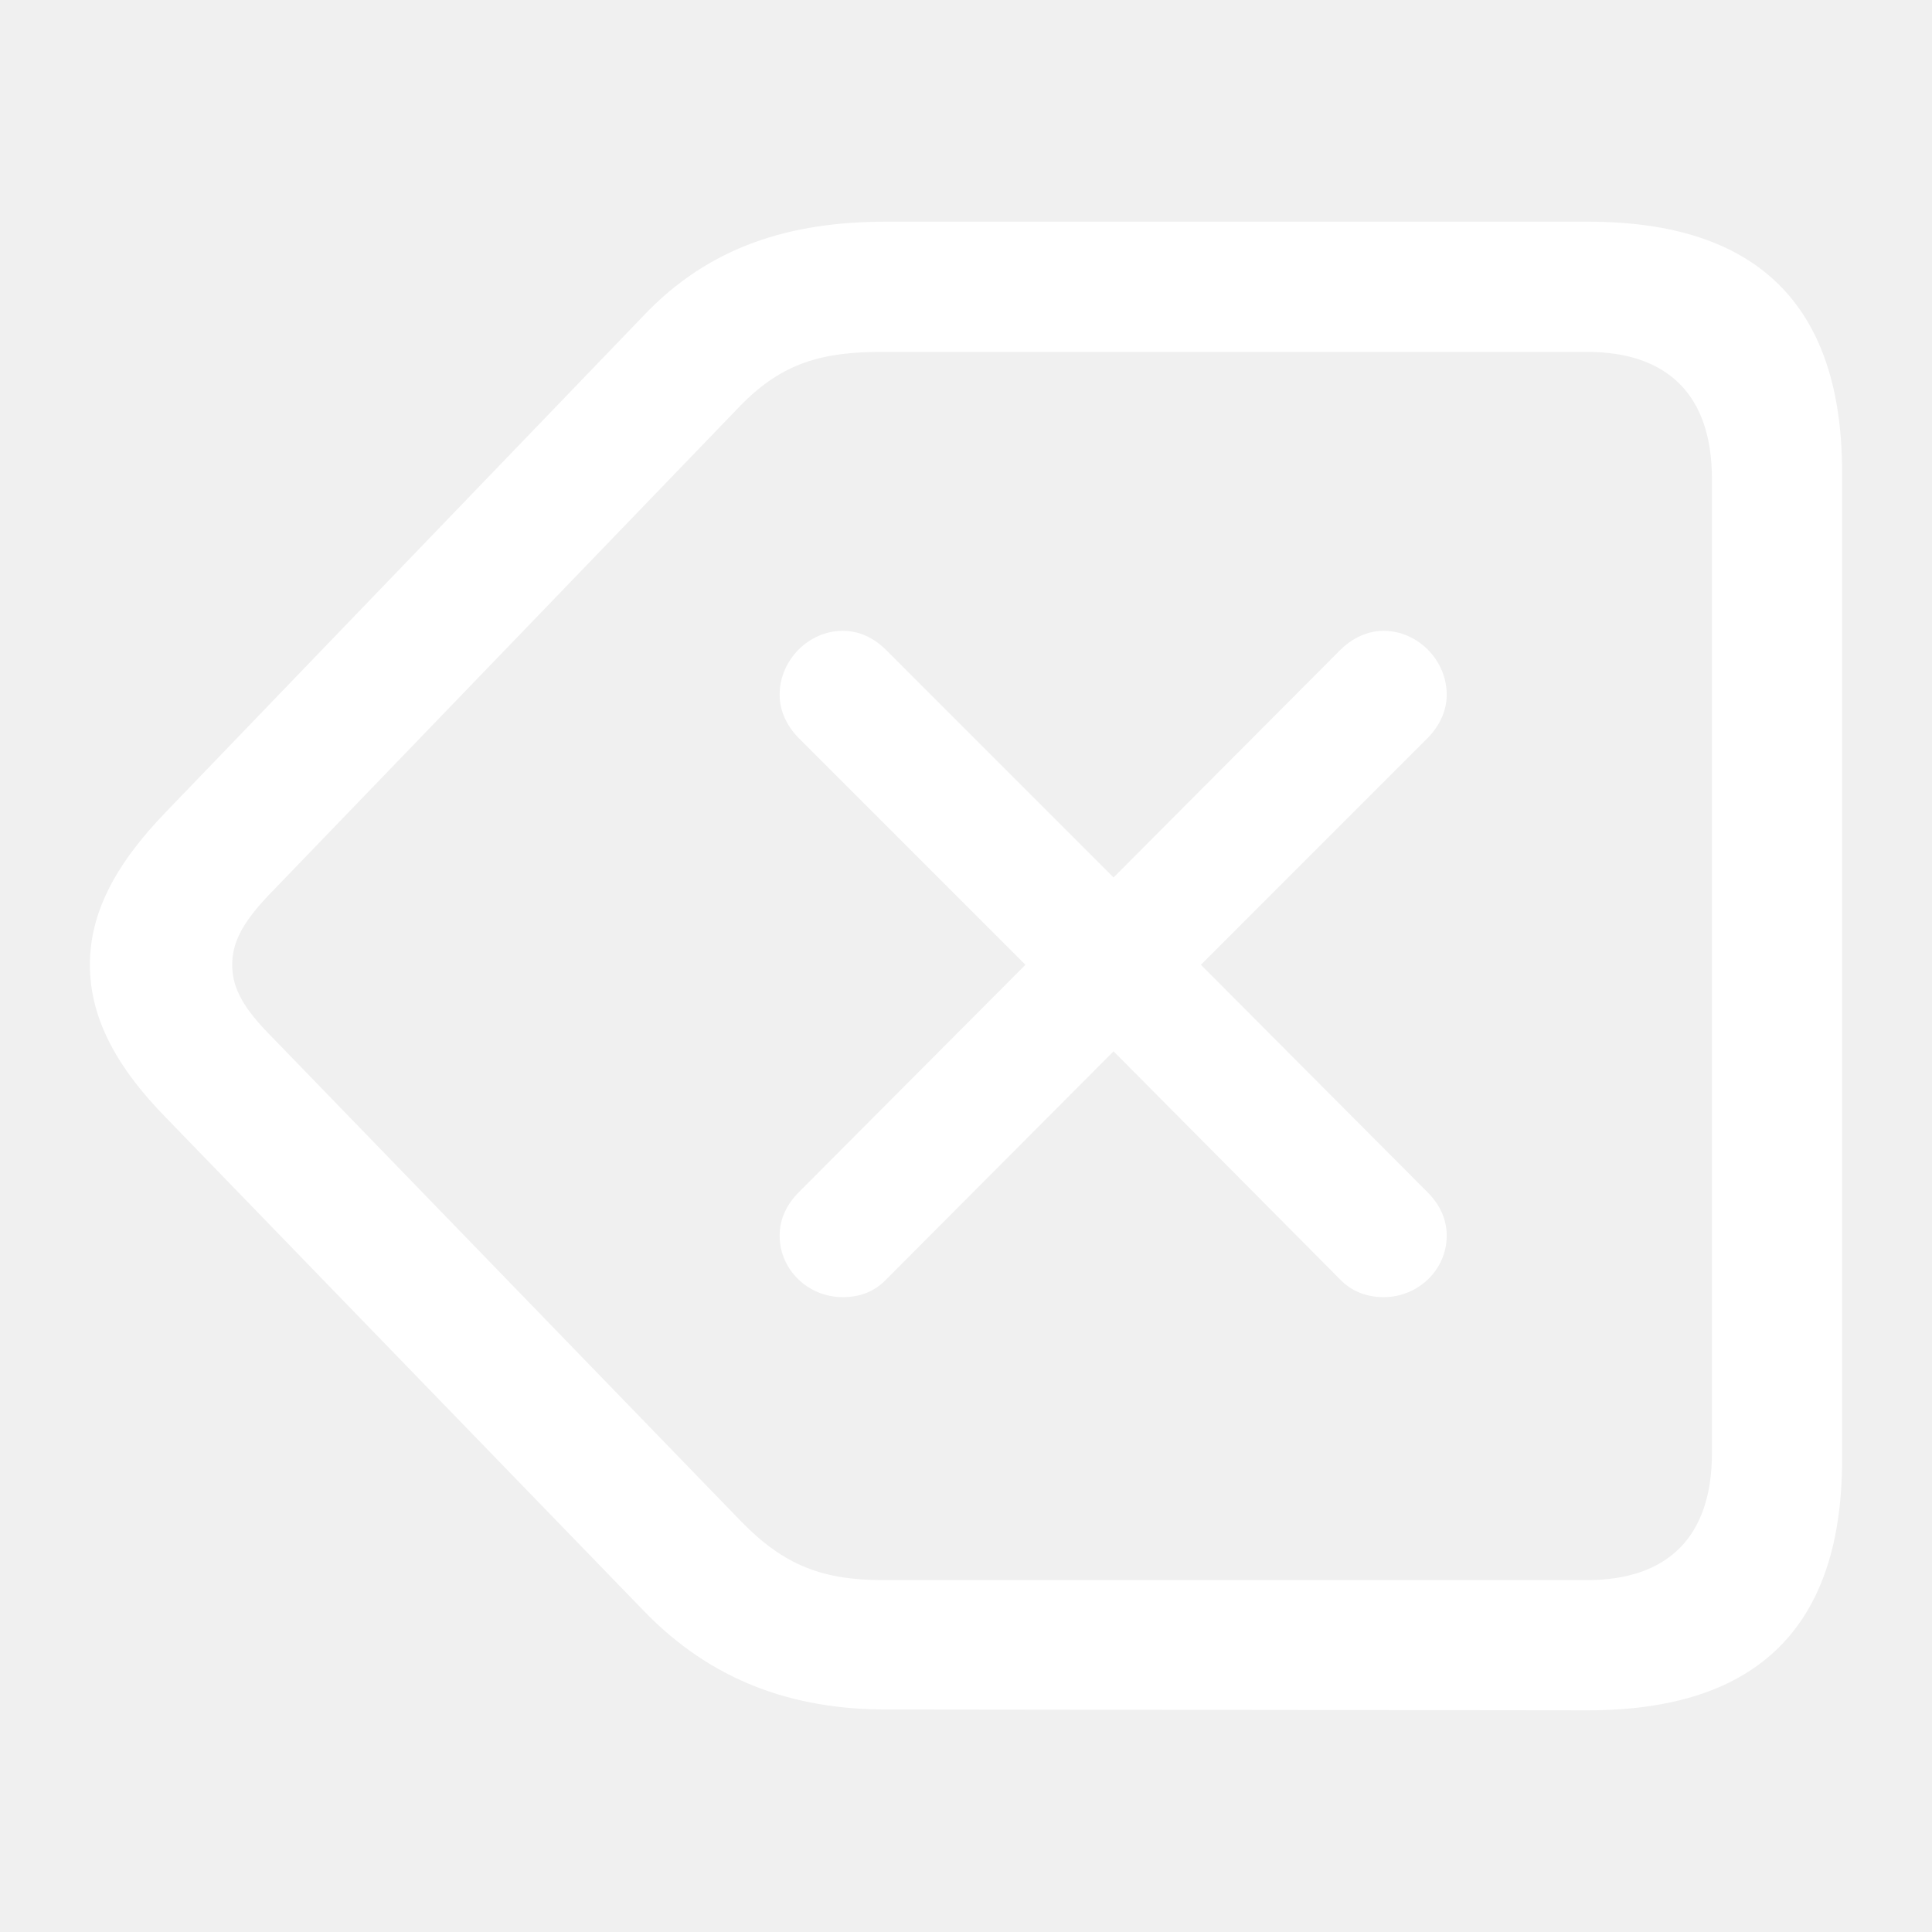
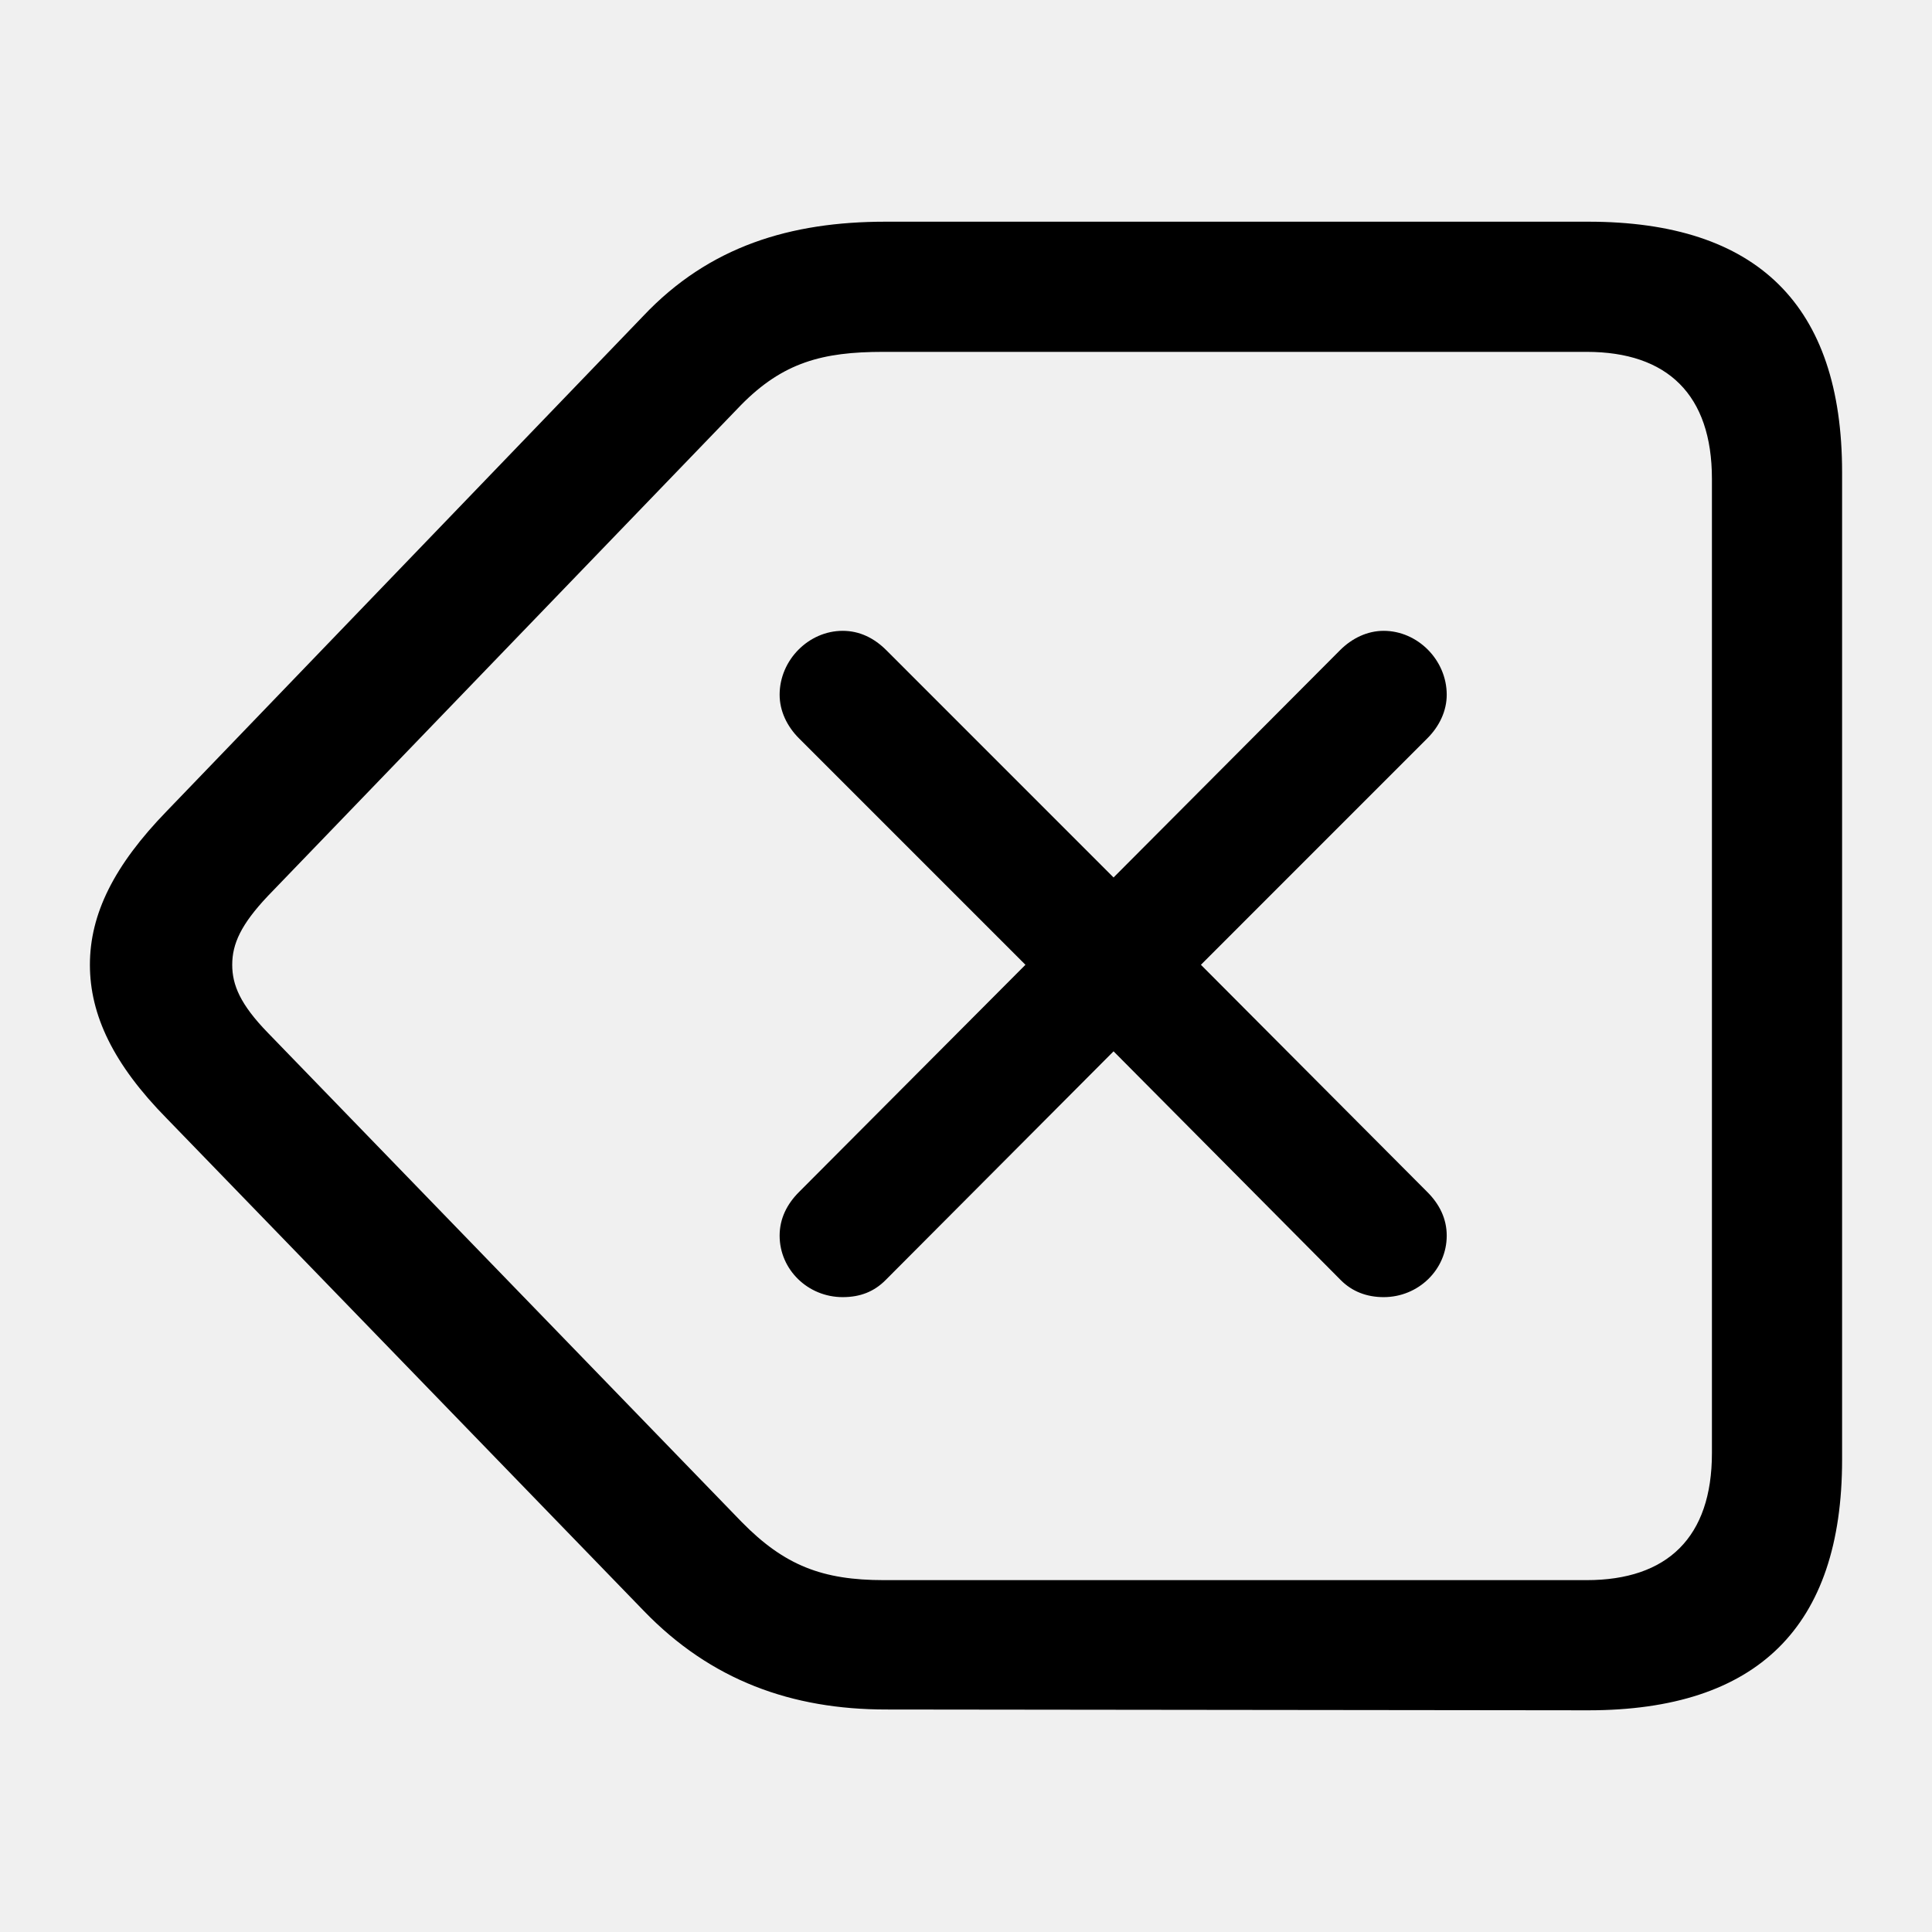
- <svg xmlns="http://www.w3.org/2000/svg" fill="#fff" width="800px" height="800px" viewBox="0 0 56 56">
+ <svg xmlns="http://www.w3.org/2000/svg" fill="#000000" width="800px" height="800px" viewBox="0 0 56 56">
  <path d="M 46.035 49.574 C 50.934 49.574 53.394 47.16 53.394 42.309 L 53.394 13.691 C 53.394 8.84 50.934 6.426 46.035 6.426 L 25.668 6.426 C 22.926 6.426 20.559 7.129 18.637 9.168 L 4.832 23.512 C 3.309 25.082 2.606 26.488 2.606 27.965 C 2.606 29.418 3.285 30.848 4.832 32.418 L 18.66 46.691 C 20.606 48.707 22.949 49.551 25.692 49.551 Z M 45.989 45.801 L 25.621 45.801 C 23.84 45.801 22.738 45.379 21.496 44.113 L 7.762 29.934 C 6.965 29.113 6.731 28.551 6.731 27.965 C 6.731 27.355 6.988 26.793 7.762 25.973 L 21.473 11.746 C 22.692 10.504 23.84 10.199 25.598 10.199 L 45.989 10.199 C 48.332 10.199 49.621 11.441 49.621 13.879 L 49.621 42.121 C 49.621 44.559 48.332 45.801 45.989 45.801 Z M 40.106 37.598 C 41.113 37.598 41.934 36.801 41.934 35.816 C 41.934 35.324 41.723 34.902 41.371 34.551 L 34.809 27.965 L 41.371 21.402 C 41.723 21.051 41.934 20.605 41.934 20.137 C 41.934 19.129 41.09 18.285 40.106 18.285 C 39.637 18.285 39.191 18.496 38.84 18.848 L 32.277 25.434 L 25.692 18.848 C 25.34 18.496 24.918 18.285 24.426 18.285 C 23.442 18.285 22.598 19.129 22.598 20.137 C 22.598 20.605 22.809 21.051 23.16 21.402 L 29.723 27.965 L 23.16 34.551 C 22.809 34.902 22.598 35.324 22.598 35.816 C 22.598 36.801 23.418 37.598 24.426 37.598 C 24.942 37.598 25.34 37.434 25.668 37.105 L 32.277 30.473 L 38.863 37.105 C 39.191 37.434 39.613 37.598 40.106 37.598 Z" />
</svg>
